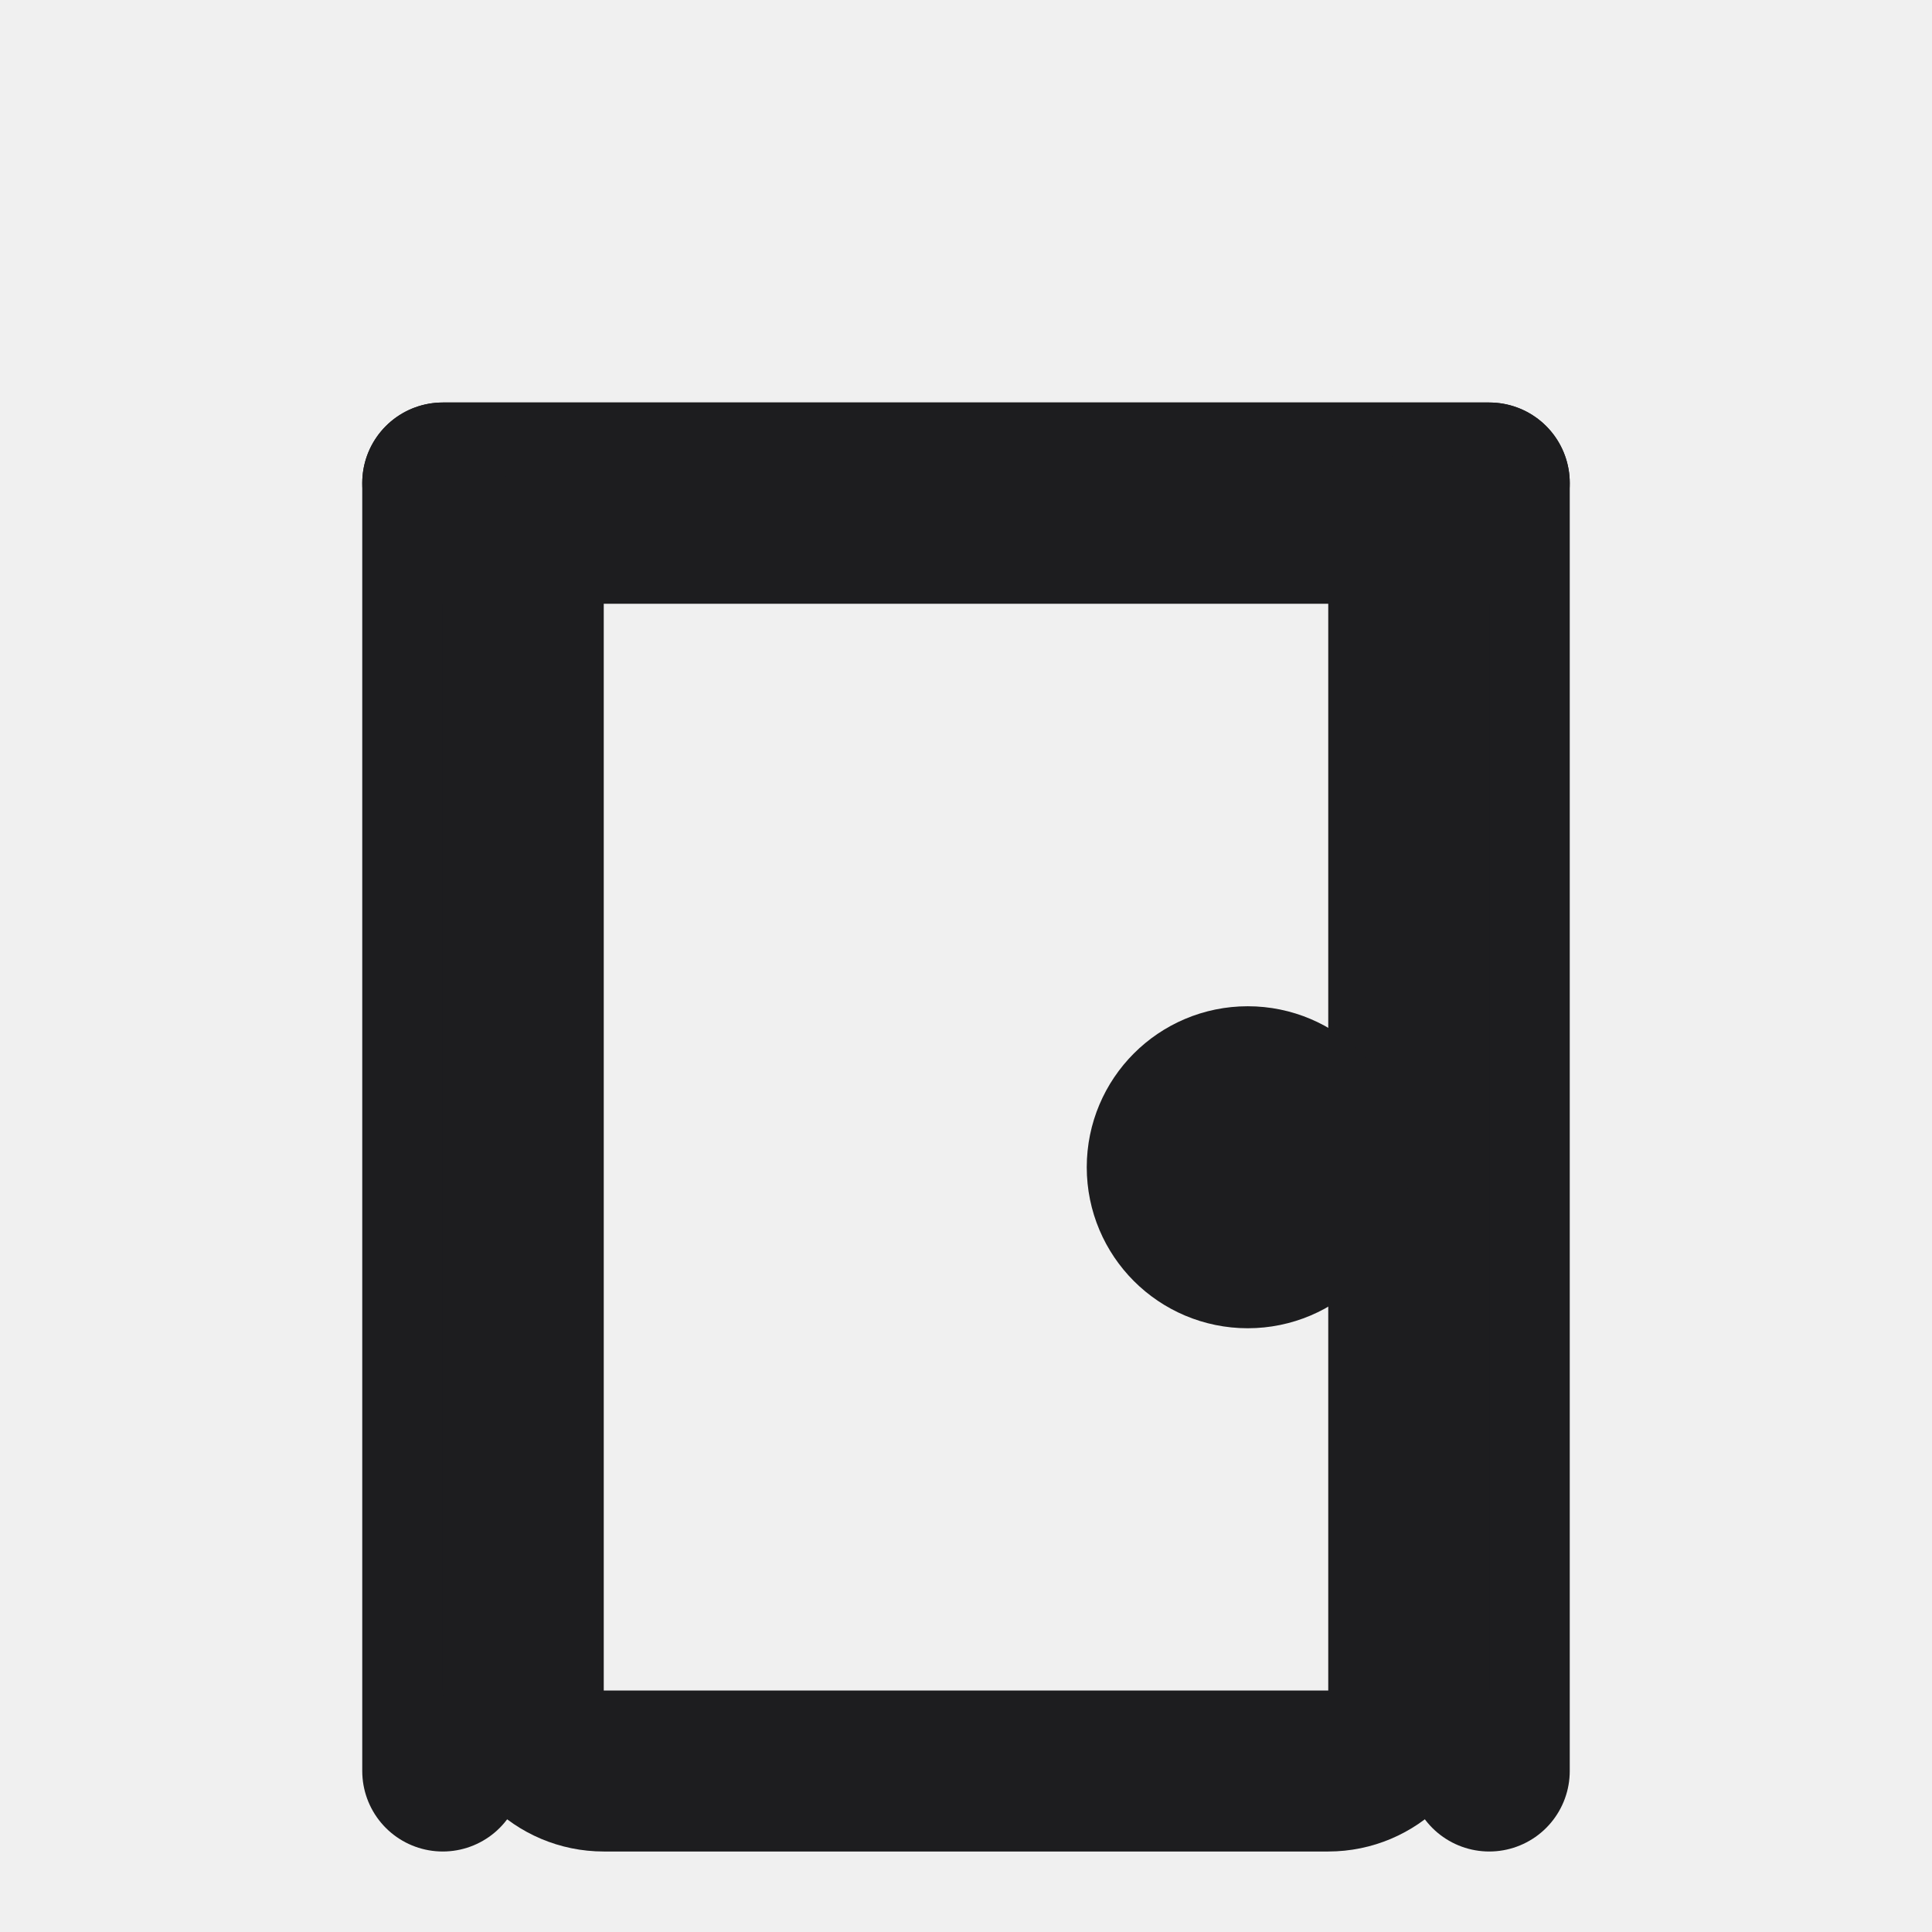
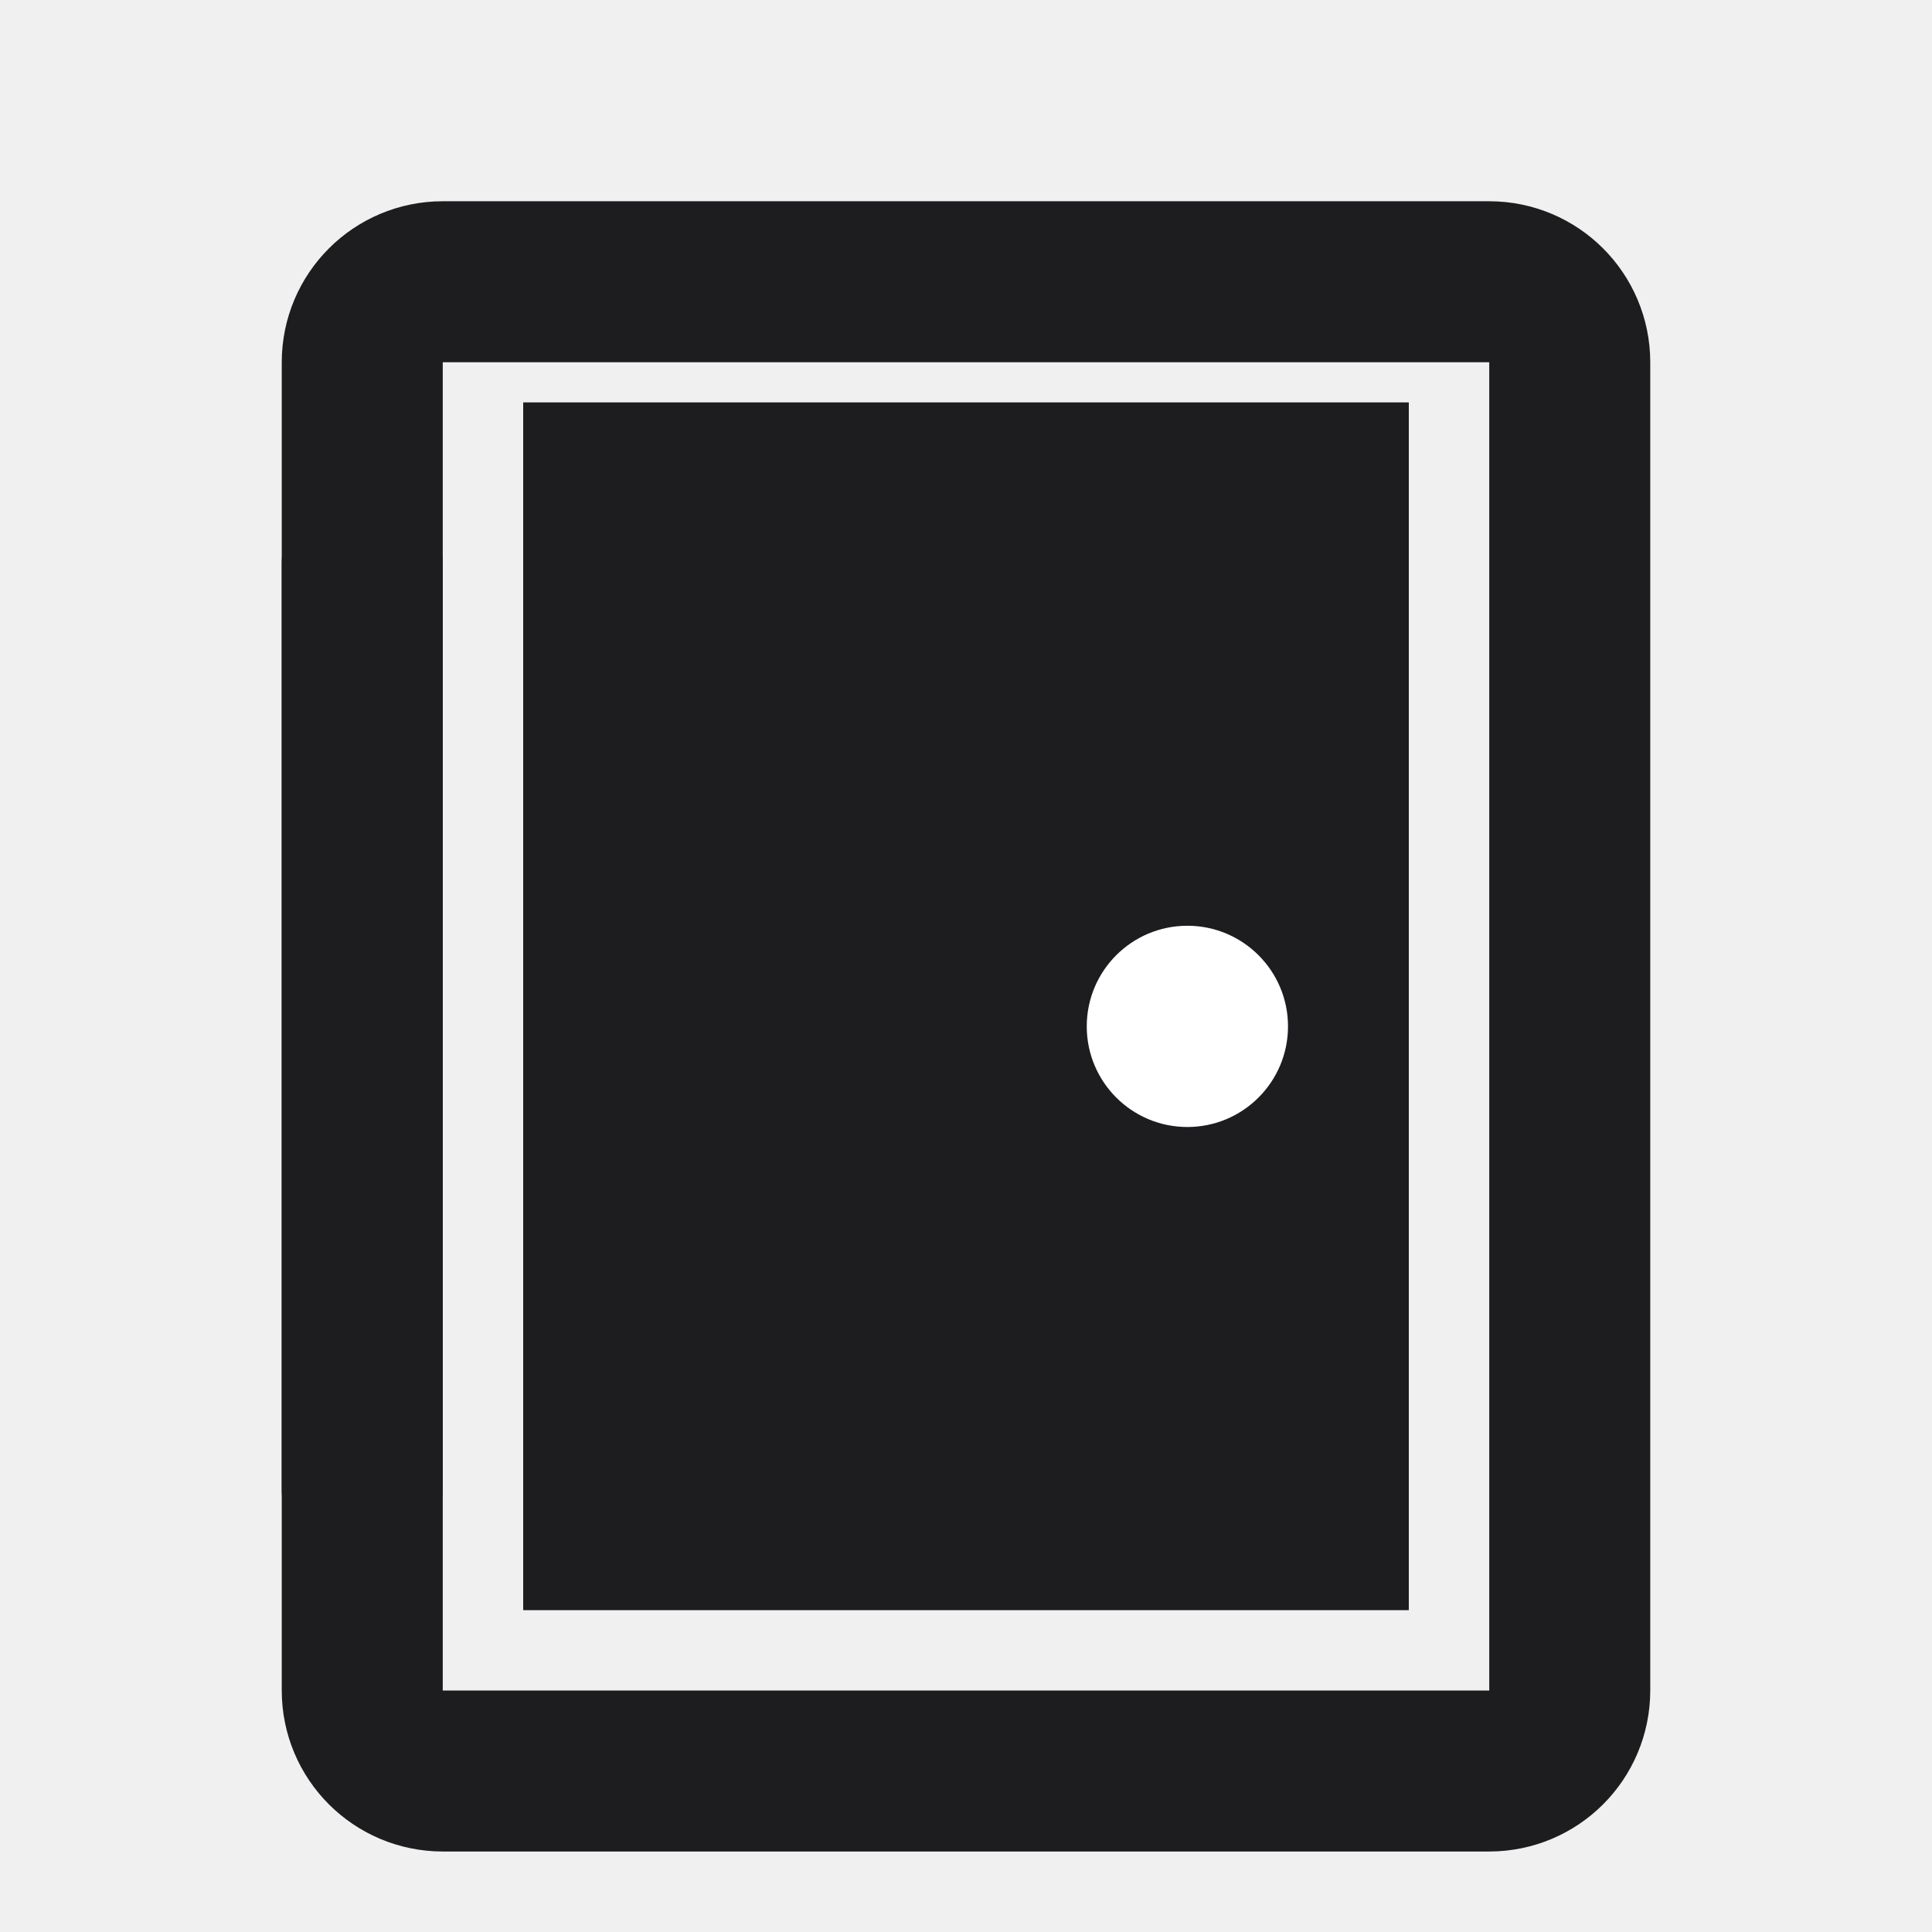
<svg xmlns="http://www.w3.org/2000/svg" width="24" height="24" viewBox="0 0 24 24">
  <defs>
    <clipPath id="clip-1">
      <rect x="0" y="0" width="24" height="24" />
    </clipPath>
  </defs>
  <g>
    <g clip-path="url(#clip-1)">
-       <g transform="translate(5.5 6)">
-         <path d="M0 16 L0 0 L13 0 L13 16" fill="none" stroke="#1D1D1F" stroke-width="2" stroke-linejoin="round" stroke-linecap="round" />
-         <path d="M0 0 L13 0" fill="none" stroke="#1D1D1F" stroke-width="2" stroke-linejoin="round" stroke-linecap="round" />
-       </g>
-       <g transform="rotate(0 6.289 14.353)">
-         <animateTransform attributeName="transform" type="rotate" dur="1800ms" repeatCount="indefinite" calcMode="spline" keySplines="0 0 1 1;0 0 1 1;0.4 0 1 1;0.4 0 0.2 1;0 0 1 1;0 0 1 1;0.4 0 0.2 1;0 0 1 1;0 0 1 1;0 0 1 1;0 0 1 1;0 0 1 1;0 0 1 1;0 0 1 1;0 0 1 1;0 0 1 1;0 0 1 1;0 0 1 1;0 0 1 1;0 0 1 1;0 0 1 1" keyTimes="0;0.111;0.111;0.167;0.444;0.611;0.611;0.889;0.897;0.905;0.913;0.921;0.929;0.937;0.944;0.952;0.96;0.968;0.976;0.984;0.992;1" values="0 6.289 14.353;0 6.289 14.353;0 6.289 14.353;4 6.289 14.353;-35 6.289 14.353;-35 6.289 14.353;-35 6.289 14.353;0 6.289 14.353;0 6.289 14.353;0 6.289 14.353;0 6.289 14.353;0 6.289 14.353;0 6.289 14.353;0 6.289 14.353;0 6.289 14.353;0 6.289 14.353;0 6.289 14.353;0 6.289 14.353;0 6.289 14.353;0 6.289 14.353;0 6.289 14.353;0 6.289 14.353" />
-         <g transform="translate(6.5 6.5)">
-           <rect x="0" y="0" width="11" height="15.5" rx="1" fill="none" stroke="#1D1D1F" stroke-width="2" />
-           <ellipse transform="translate(8 7)" cx="1" cy="1" rx="1" ry="1" fill="none" stroke="#1D1D1F" stroke-width="2" />
+       <rect transform="translate(4.5 3.5)" x="0" y="0" width="15" height="18.5" rx="1" fill="none" stroke="#1D1D1F" stroke-width="2" />
+       <rect transform="translate(6.5 5)" x="0" y="0" width="11" height="15" fill="#1D1D1F" />
+       <g transform="rotate(0 6.345 12.69)">
+         <animateTransform attributeName="transform" type="rotate" dur="1400ms" repeatCount="indefinite" calcMode="spline" keySplines="0.4 0 1 1;0 0 0.2 1;0 0 0.2 1;0 0 1 1;0 0 1 1;0 0 1 1;0 0 1 1;0 0 1 1;0 0 1 1;0 0 1 1;0 0 1 1;0 0 1 1;0 0 1 1;0 0 1 1;0 0 1 1;0 0 1 1;0 0 1 1;0 0 1 1;0 0 1 1;0 0 1 1;0 0 1 1;0 0 1 1;0 0 1 1;0 0 1 1;0 0 1 1;0 0 1 1;0 0 1 1;0 0 1 1;0 0 1 1;0 0 1 1;0 0 1 1" keyTimes="0;0.107;0.393;0.536;0.556;0.577;0.597;0.617;0.638;0.658;0.679;0.699;0.719;0.74;0.76;0.781;0.801;0.821;0.834;0.847;0.86;0.872;0.885;0.898;0.911;0.923;0.936;0.949;0.962;0.974;0.987;1" values="0 6.345 12.69;3 6.345 12.69;-22 6.345 12.69;-22 6.345 12.69;-15.219 6.345 12.69;-9.949 6.345 12.69;-5.683 6.345 12.69;-2.587 6.345 12.69;-0.31 6.345 12.69;1.117 6.345 12.69;1.929 6.345 12.69;2.198 6.345 12.69;2.069 6.345 12.69;1.665 6.345 12.69;1.14 6.345 12.69;0.588 6.345 12.69;0.174 6.345 12.69;0 6.345 12.69;0 6.345 12.69;0 6.345 12.69;0 6.345 12.69;0 6.345 12.69;0 6.345 12.69;0 6.345 12.69;0 6.345 12.69;0 6.345 12.69;0 6.345 12.69;0 6.345 12.69;0 6.345 12.69;0 6.345 12.69;0 6.345 12.69;0 6.345 12.69" />
+         <g transform="translate(6.5 5)">
+           <rect x="0" y="0" width="11" height="15" fill="#1D1D1F" />
+           <ellipse transform="translate(7 6.5)" cx="1.25" cy="1.25" rx="1.25" ry="1.25" fill="#FFFFFF" />
        </g>
      </g>
+       <path transform="translate(4.5 7)" d="M0 0 L0 11.5" fill="none" stroke="#1D1D1F" stroke-width="2" stroke-linejoin="round" stroke-linecap="round" />
    </g>
  </g>
</svg>
